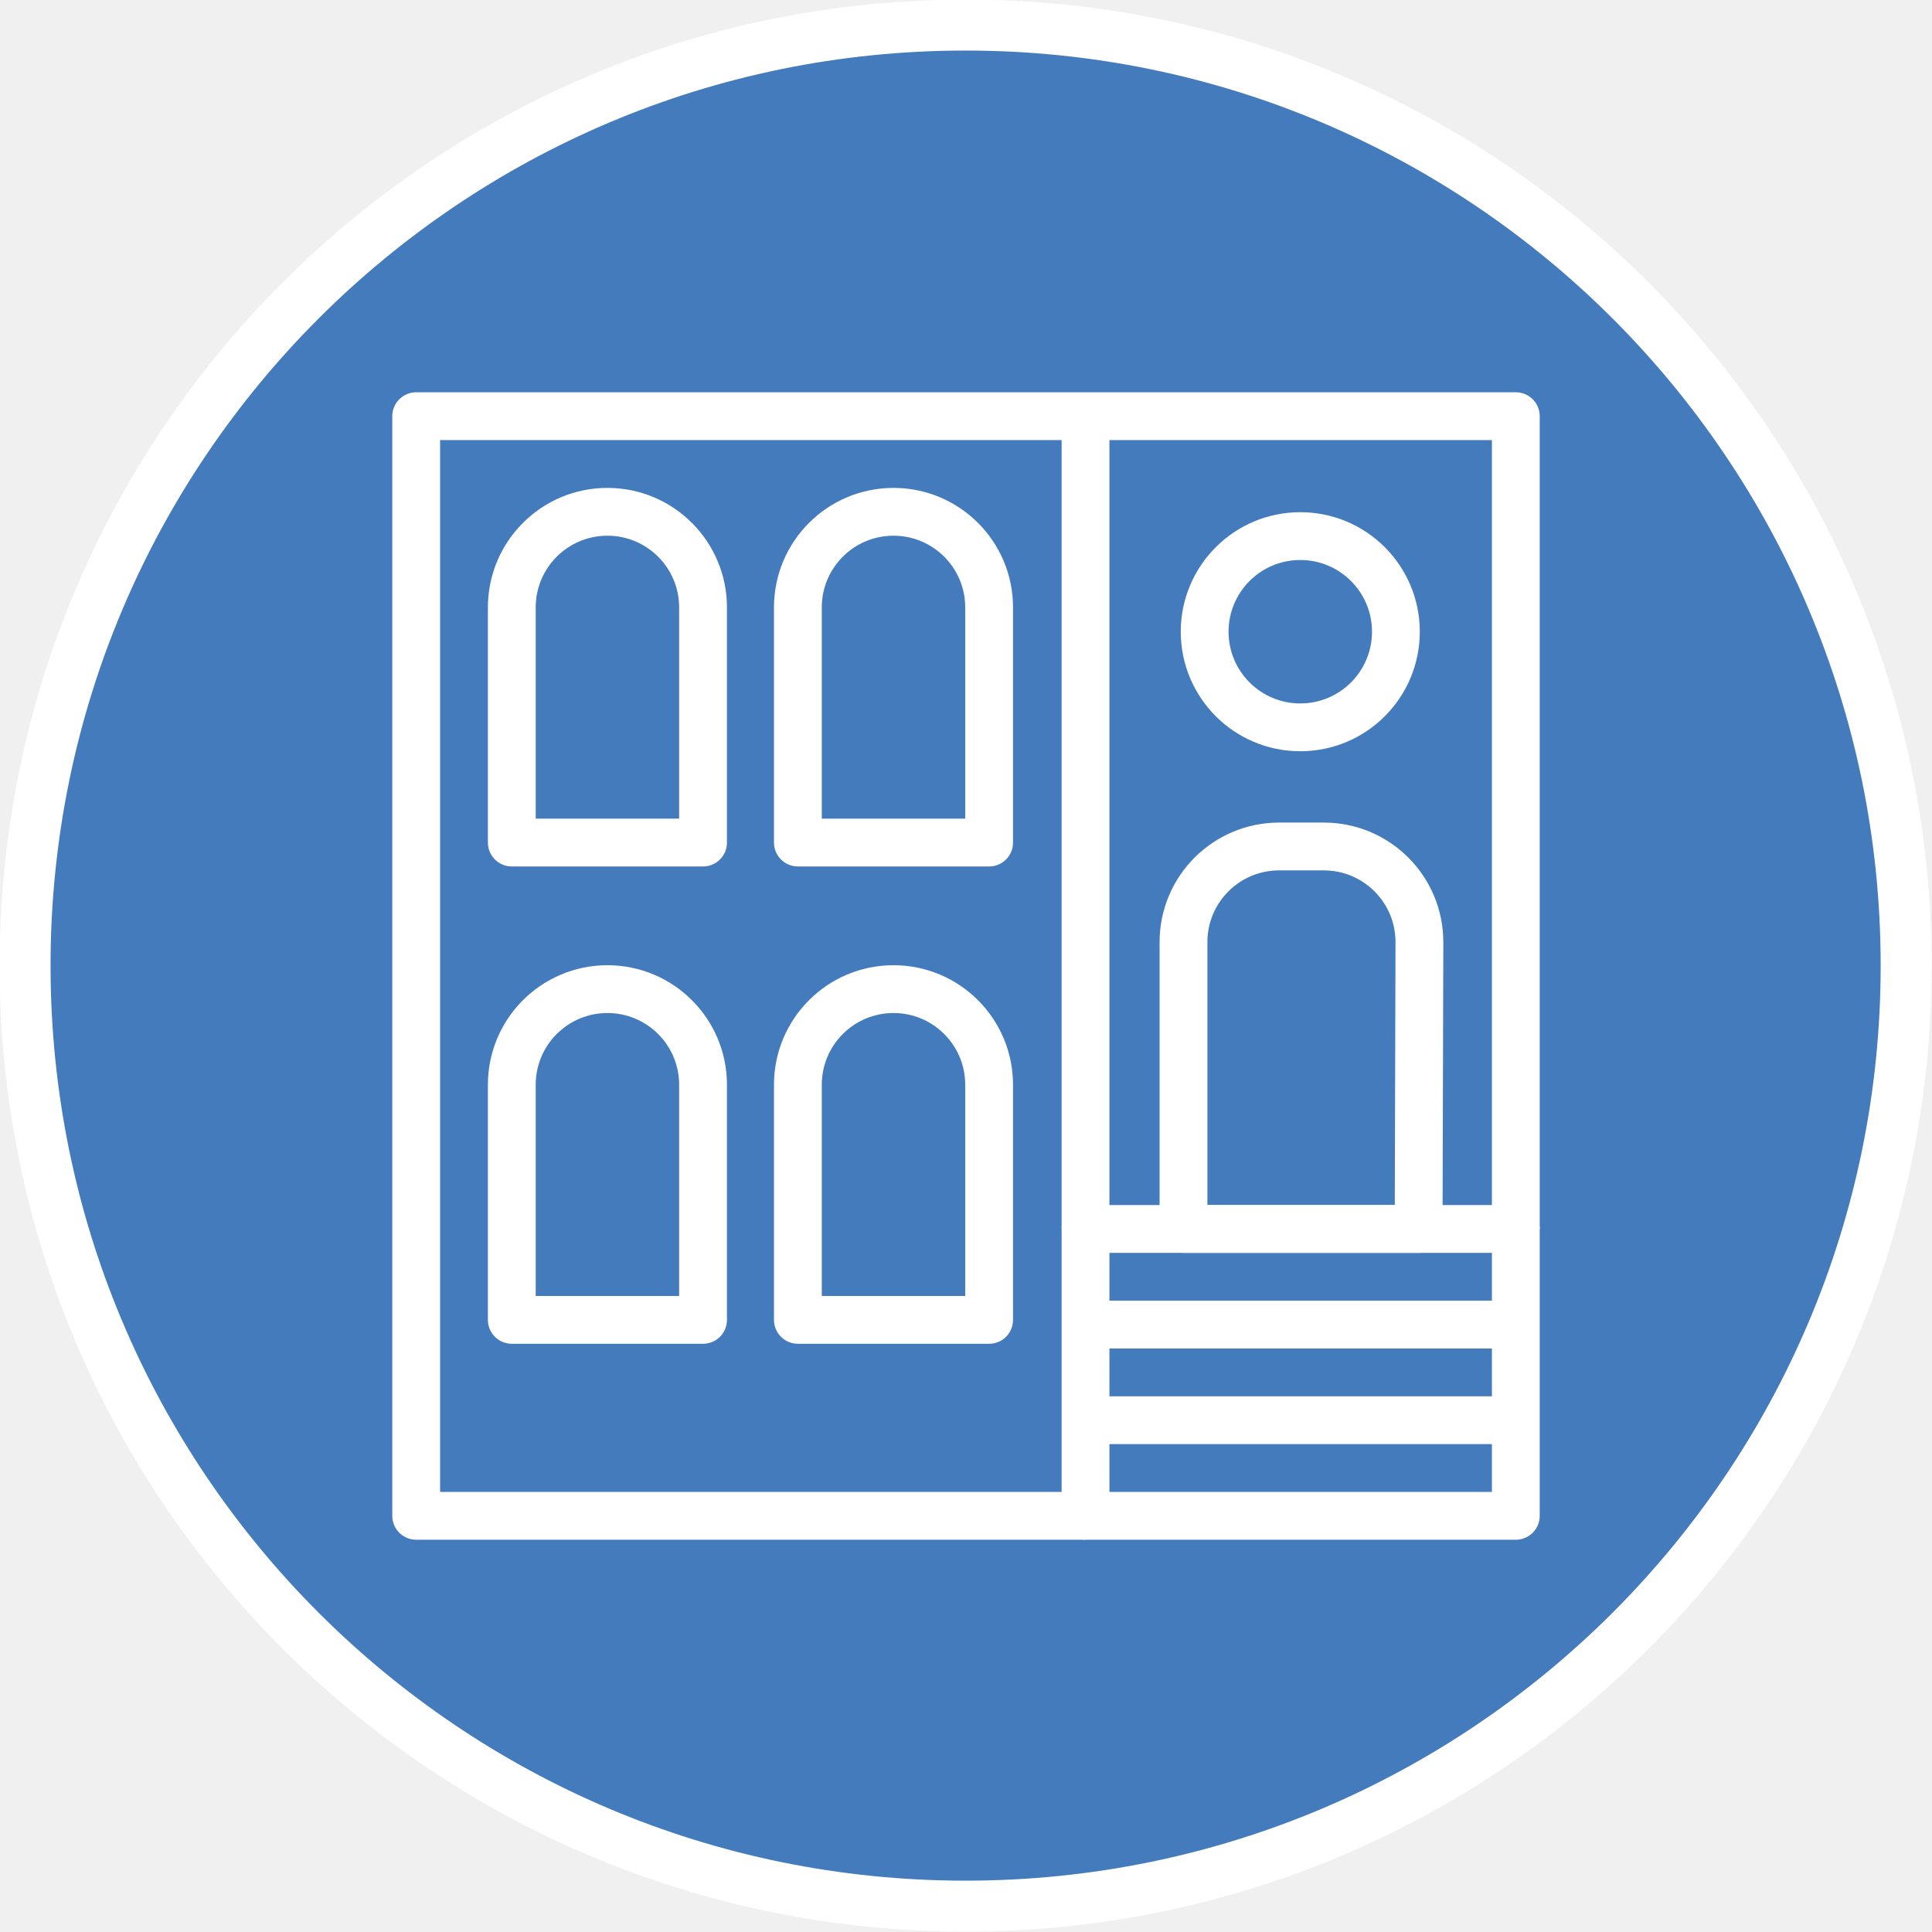
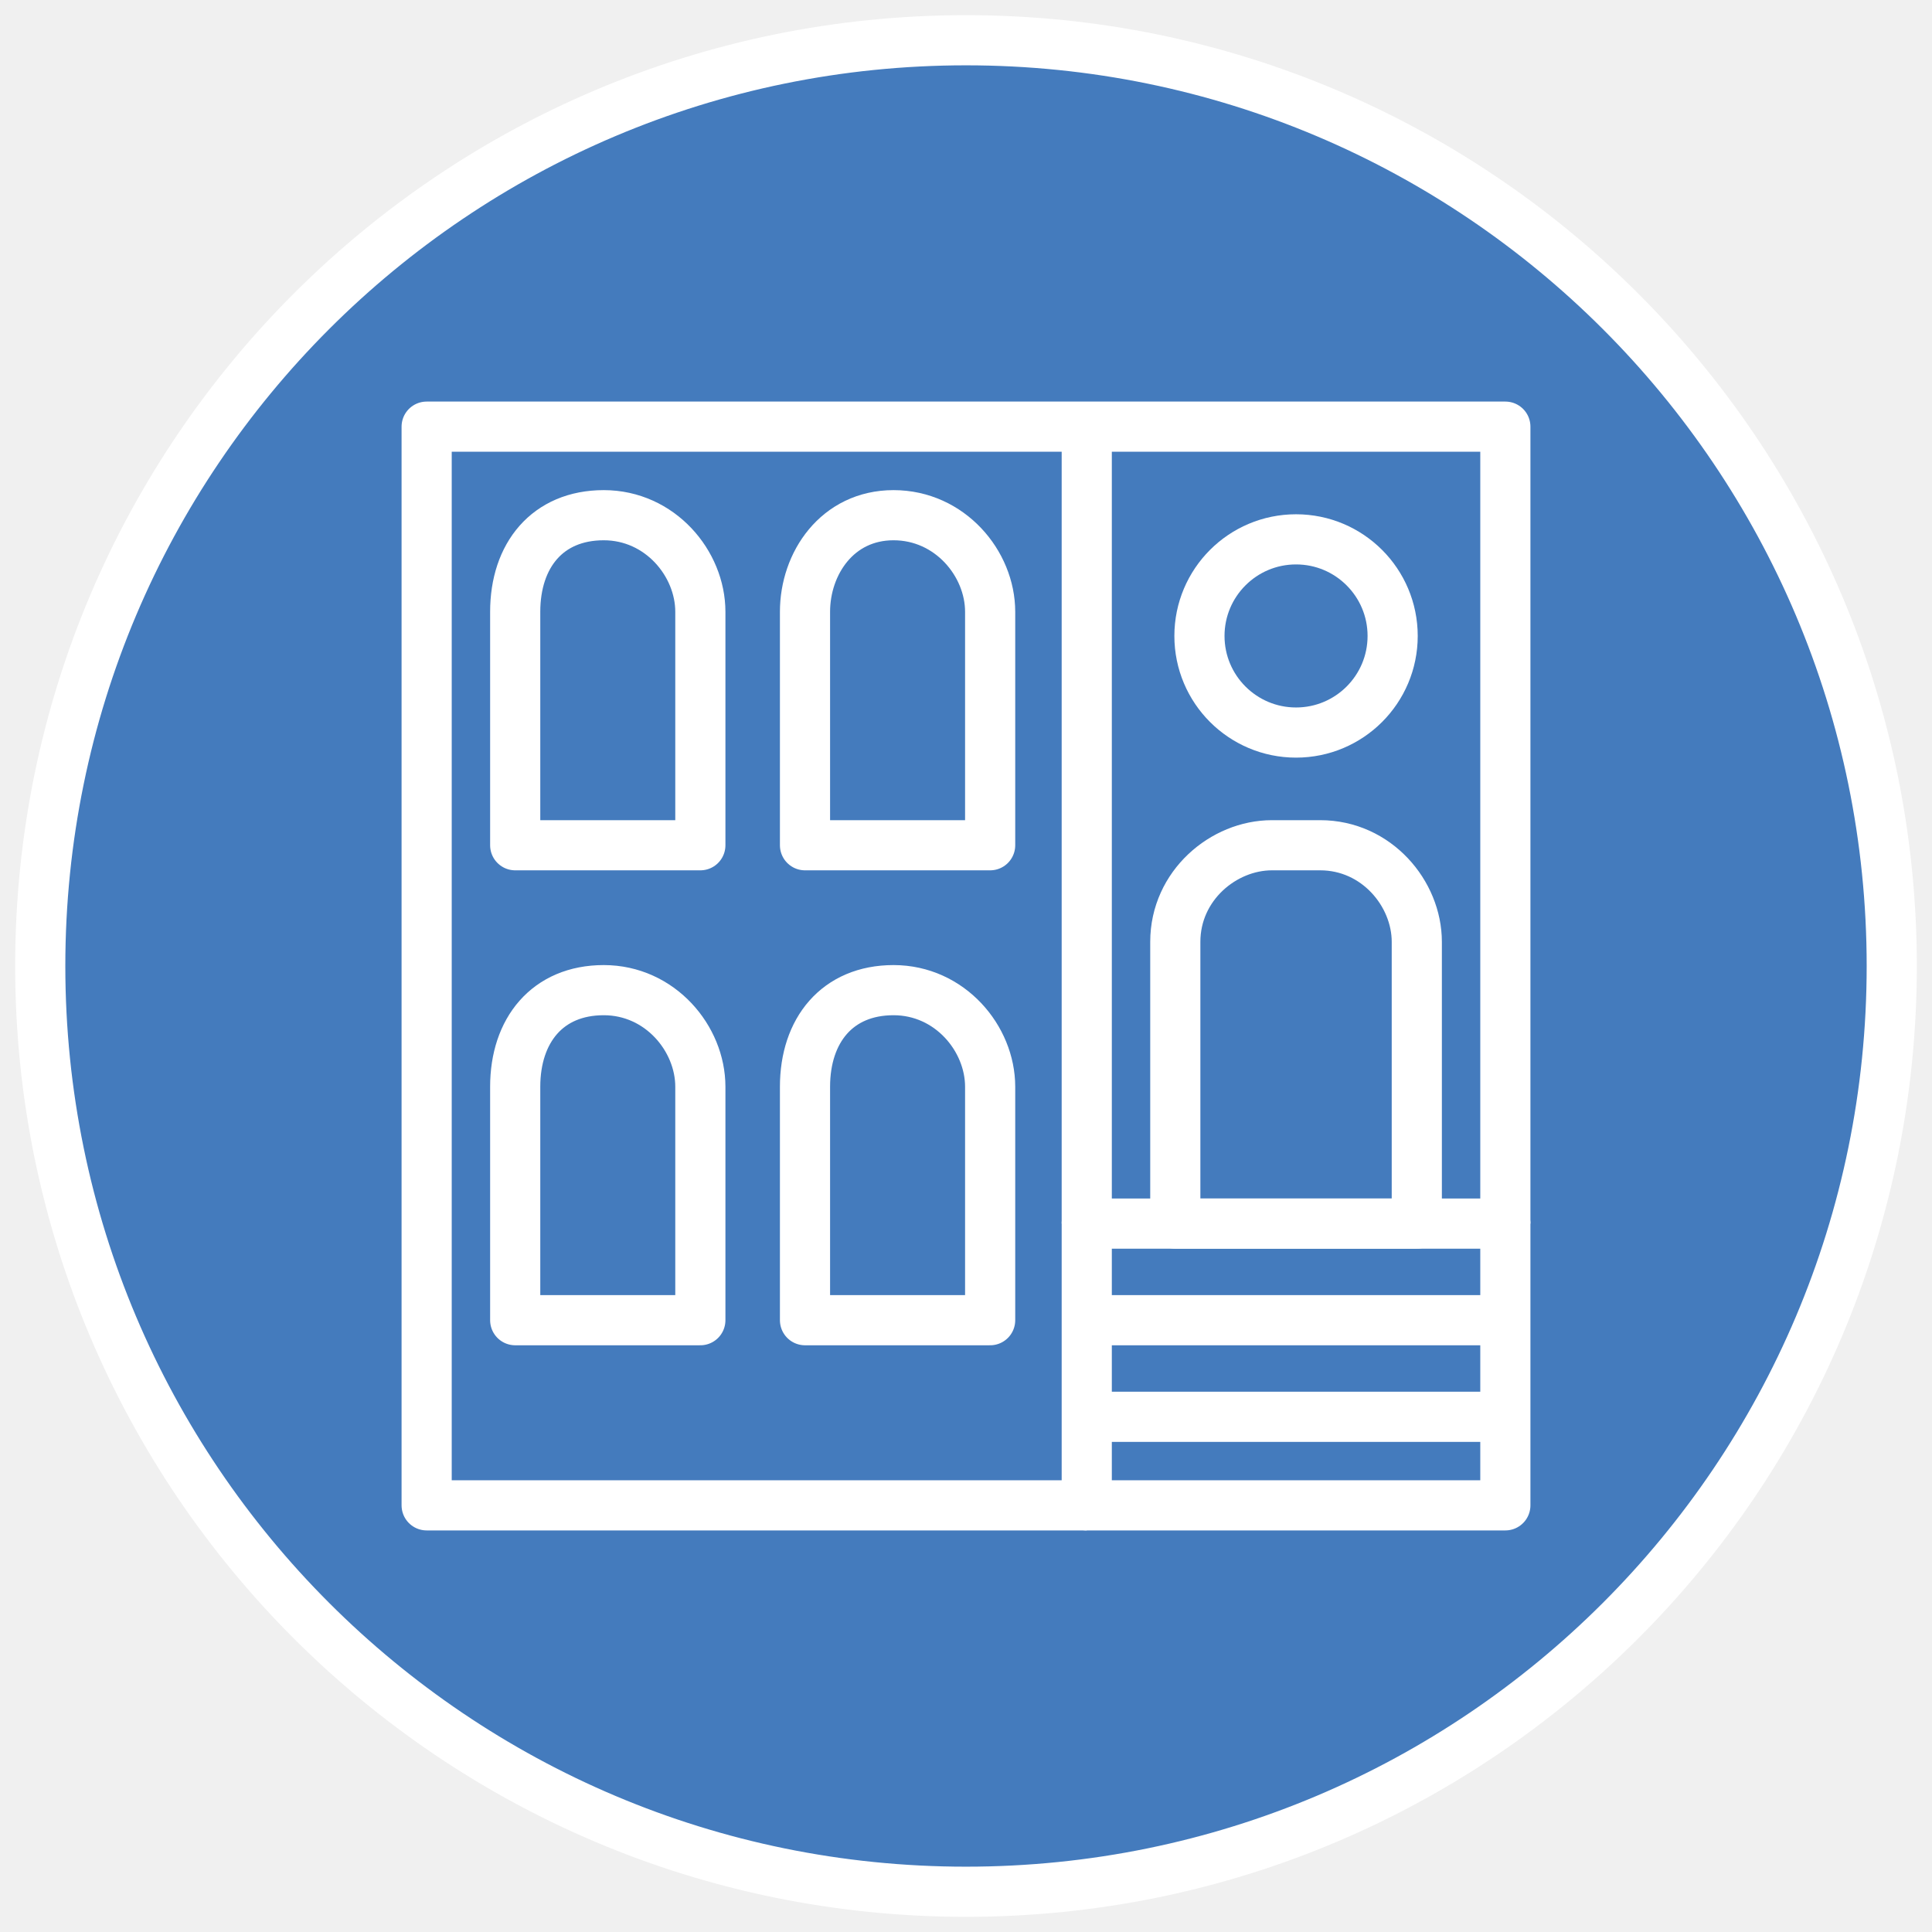
- <svg xmlns="http://www.w3.org/2000/svg" width="75px" height="75px" viewBox="0 0 24.65 24.65">
-   <defs>
-     <style>.cls-1{fill:#447bbd;stroke-width:0.65px;}.cls-1,.cls-2{stroke:#fff;stroke-linejoin:round;}.cls-2{fill:none;}.cls-2{stroke-width:0.61px;}</style>
-   </defs>
-   <g id="Outline_Icons" data-name="Outline Icons">
-     <circle class="cls-1" cx="12.32" cy="12.32" r="12" />
-     <polyline class="cls-2" points="13.85 19.34 5.31 19.34 5.31 5.31 19.34 5.31 19.34 15.68" />
-     <path class="cls-2" d="M8.65,7.43a1.22,1.22,0,0,0-2.44,0v3H8.65Z" transform="translate(0.32 0.32)" />
-     <path class="cls-2" d="M12.3,7.43a1.22,1.22,0,0,0-2.44,0v3H12.3Z" transform="translate(0.32 0.32)" />
-     <path class="cls-2" d="M8.65,13.52a1.22,1.22,0,1,0-2.44,0v3H8.65Z" transform="translate(0.32 0.32)" />
-     <path class="cls-2" d="M12.3,13.52a1.22,1.22,0,1,0-2.44,0v3H12.3Z" transform="translate(0.32 0.32)" />
-     <path class="cls-2" d="M17.79,11.7a1.22,1.22,0,0,0-1.22-1.22H16a1.22,1.22,0,0,0-1.22,1.22v3.66h3Z" transform="translate(0.32 0.32)" />
-     <circle class="cls-2" cx="16.59" cy="8.06" r="1.22" />
-     <rect class="cls-2" x="13.85" y="15.68" width="5.49" height="3.66" />
-     <line class="cls-2" x1="13.85" y1="16.9" x2="19.34" y2="16.9" />
-     <line class="cls-2" x1="13.85" y1="18.12" x2="19.34" y2="18.12" />
-     <line class="cls-2" x1="13.85" y1="5.31" x2="13.85" y2="15.68" />
+ <svg xmlns="http://www.w3.org/2000/svg" aria-hidden="true" width="75px" height="75px" viewBox="0 0 24 24">
+   <style>.st0{fill:#447BBD;stroke:#FFFFFF;stroke-width:0.623;stroke-linejoin:round;stroke-miterlimit:10;} .st1{fill:none;stroke:#FFFFFF;stroke-width:0.623;stroke-linejoin:round;stroke-miterlimit:10;}</style>
+   <g id="Outline_Icons">
+     <circle class="st0" cx="12" cy="12" r="11.5" />
+     <path class="st1" d="M13.5 18.7H5.3V5.3h13.4v9.9" />
+     <path class="st1" d="M12.3 7.6c0-.6-.5-1.2-1.2-1.2S10 7 10 7.6v2.9h2.3V7.6z" />
+     <path class="st1" d="M12.3 13.5c0-.6-.5-1.2-1.2-1.2s-1.1.5-1.1 1.2v2.9h2.3v-2.9z" />
+     <path class="st1" d="M17.6 11.7c0-.6-.5-1.2-1.2-1.2h-.6c-.6 0-1.2.5-1.2 1.2v3.5h3v-3.5z" />
+     <circle class="st1" cx="16.1" cy="7.9" r="1.2" />
+     <path class="st1" d="M13.5 15.2h5.2v3.5h-5.2z" />
+     <path class="st1" d="M13.5 16.4h5.2" />
+     <path class="st1" d="M13.5 17.6h5.2" />
+     <path class="st1" d="M13.5 5.3v9.9" />
  </g>
+   <path class="st1" d="M8.7 13.5c0-.6-.5-1.2-1.2-1.2s-1.1.5-1.1 1.2v2.9h2.3v-2.9z" />
+   <path class="st1" d="M8.7 7.6c0-.6-.5-1.2-1.2-1.2s-1.1.5-1.1 1.2v2.9h2.3V7.6z" />
</svg>
